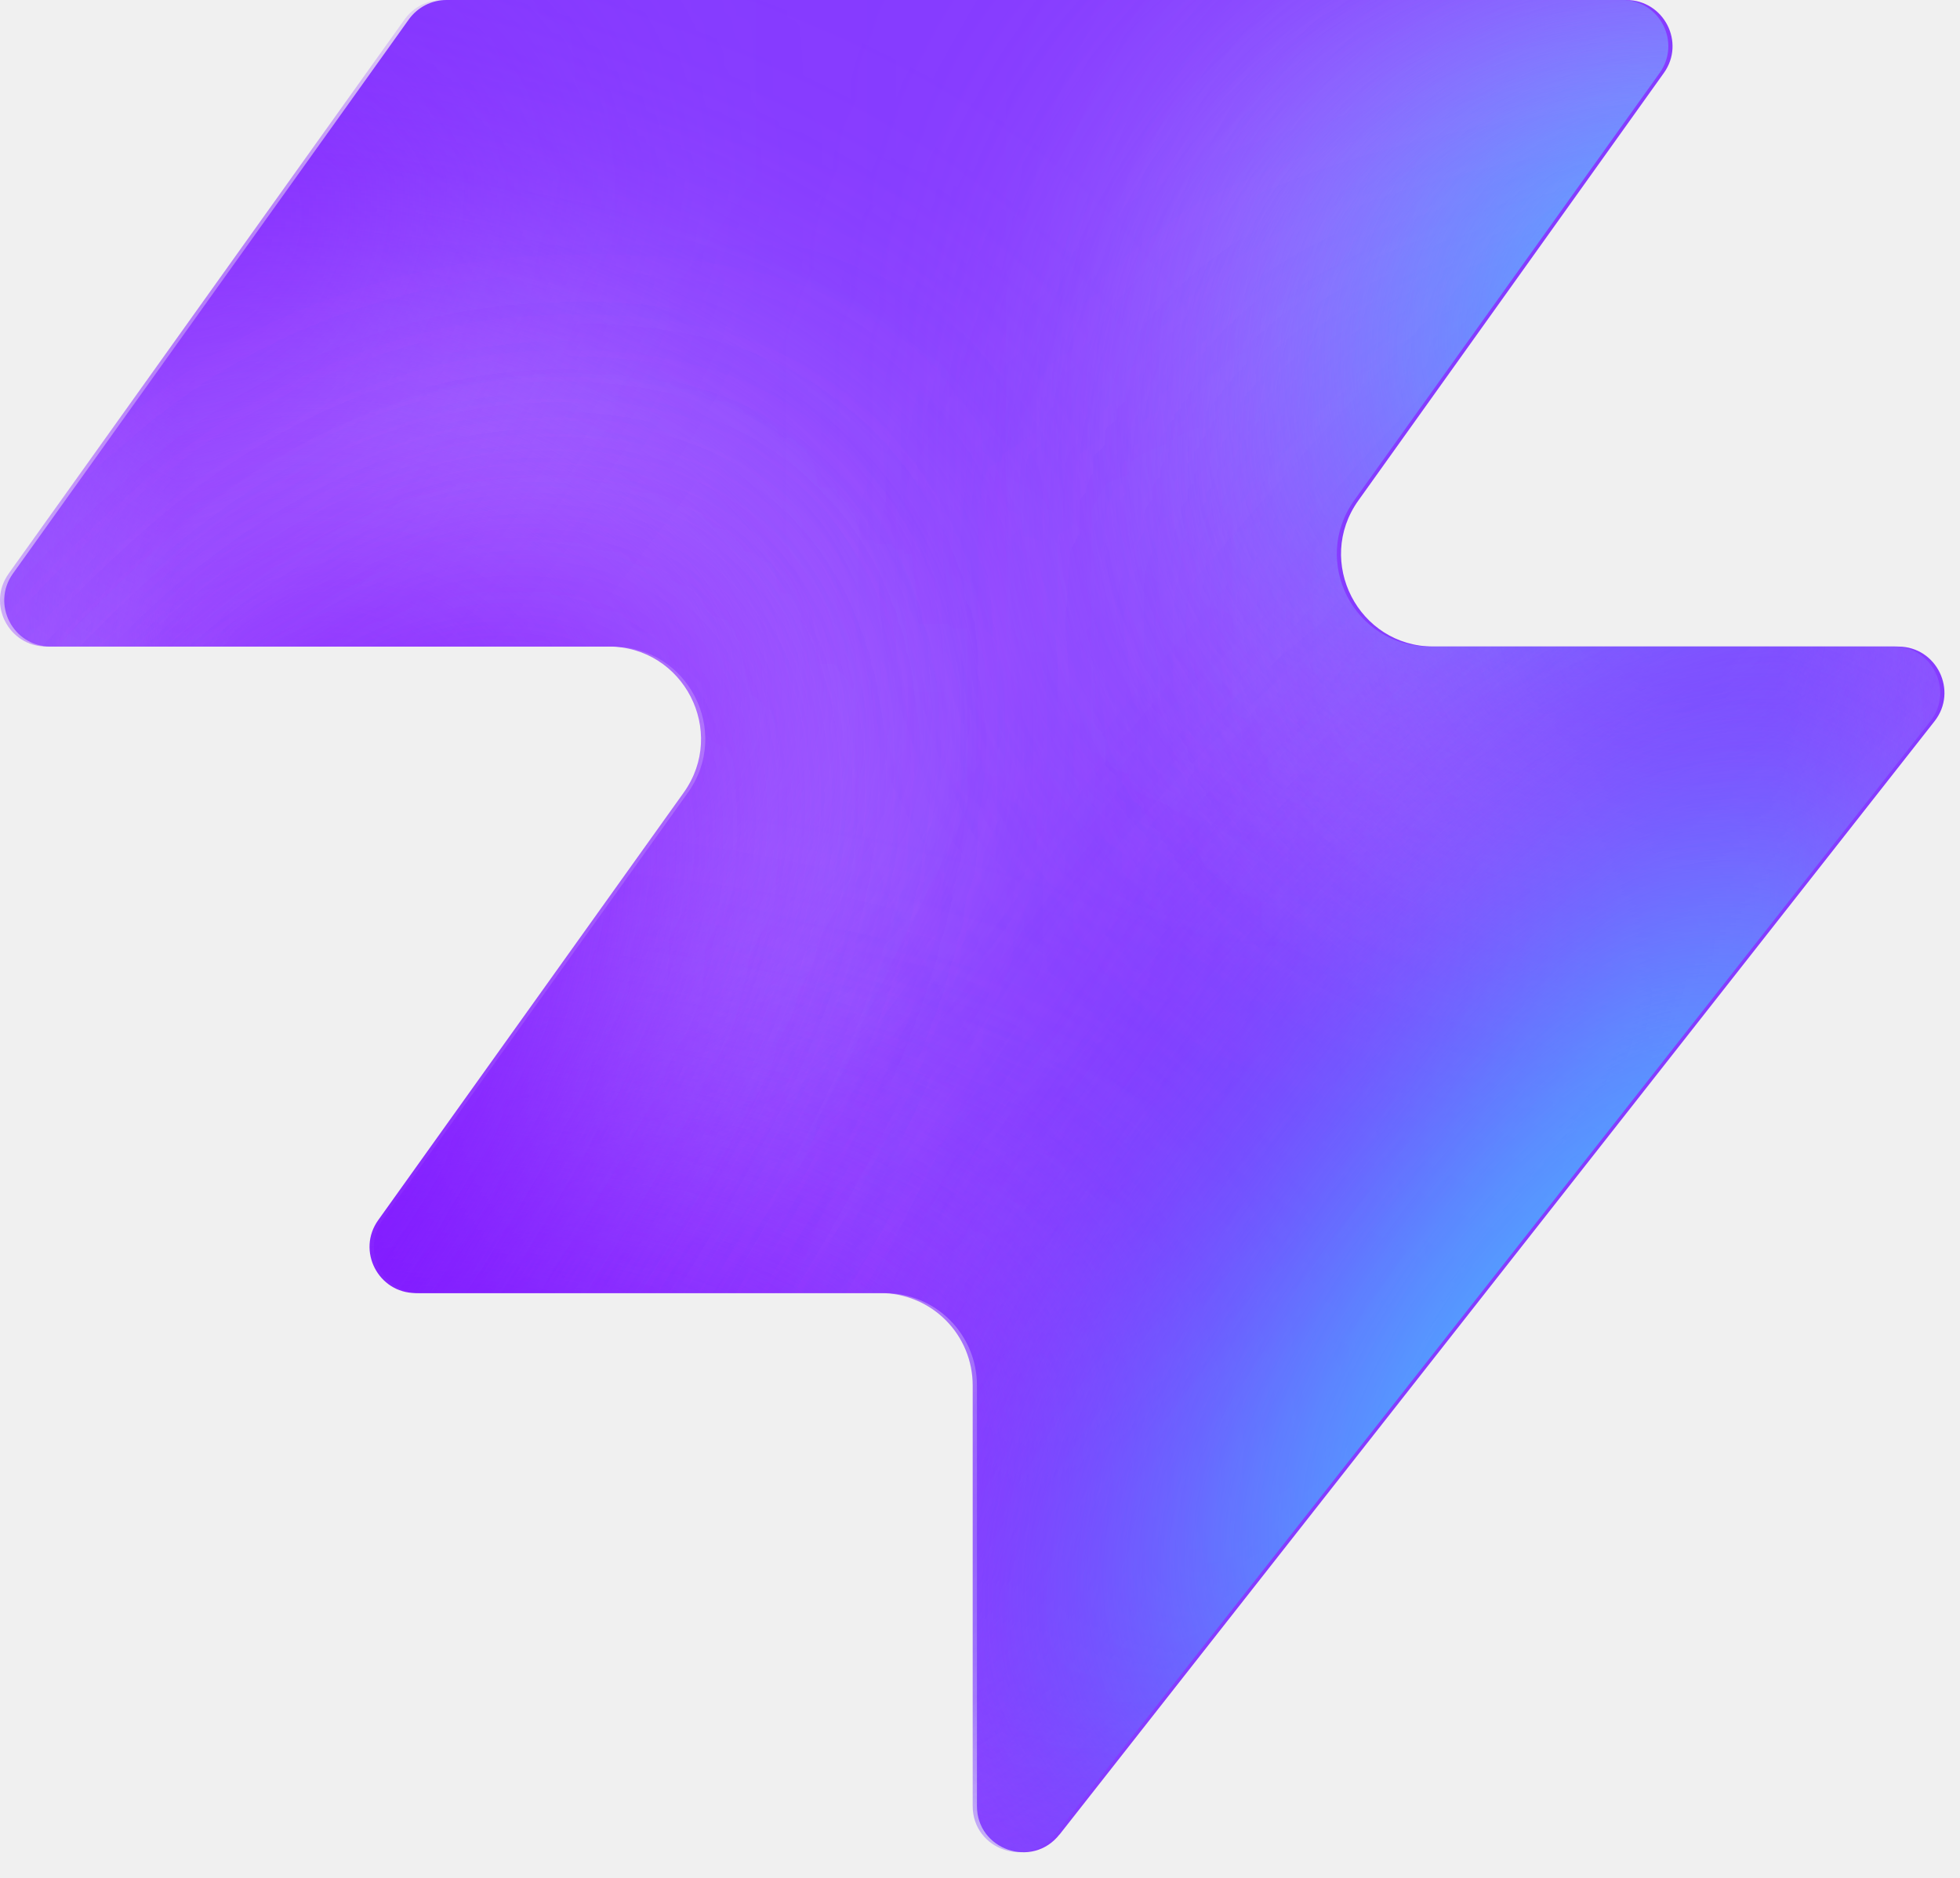
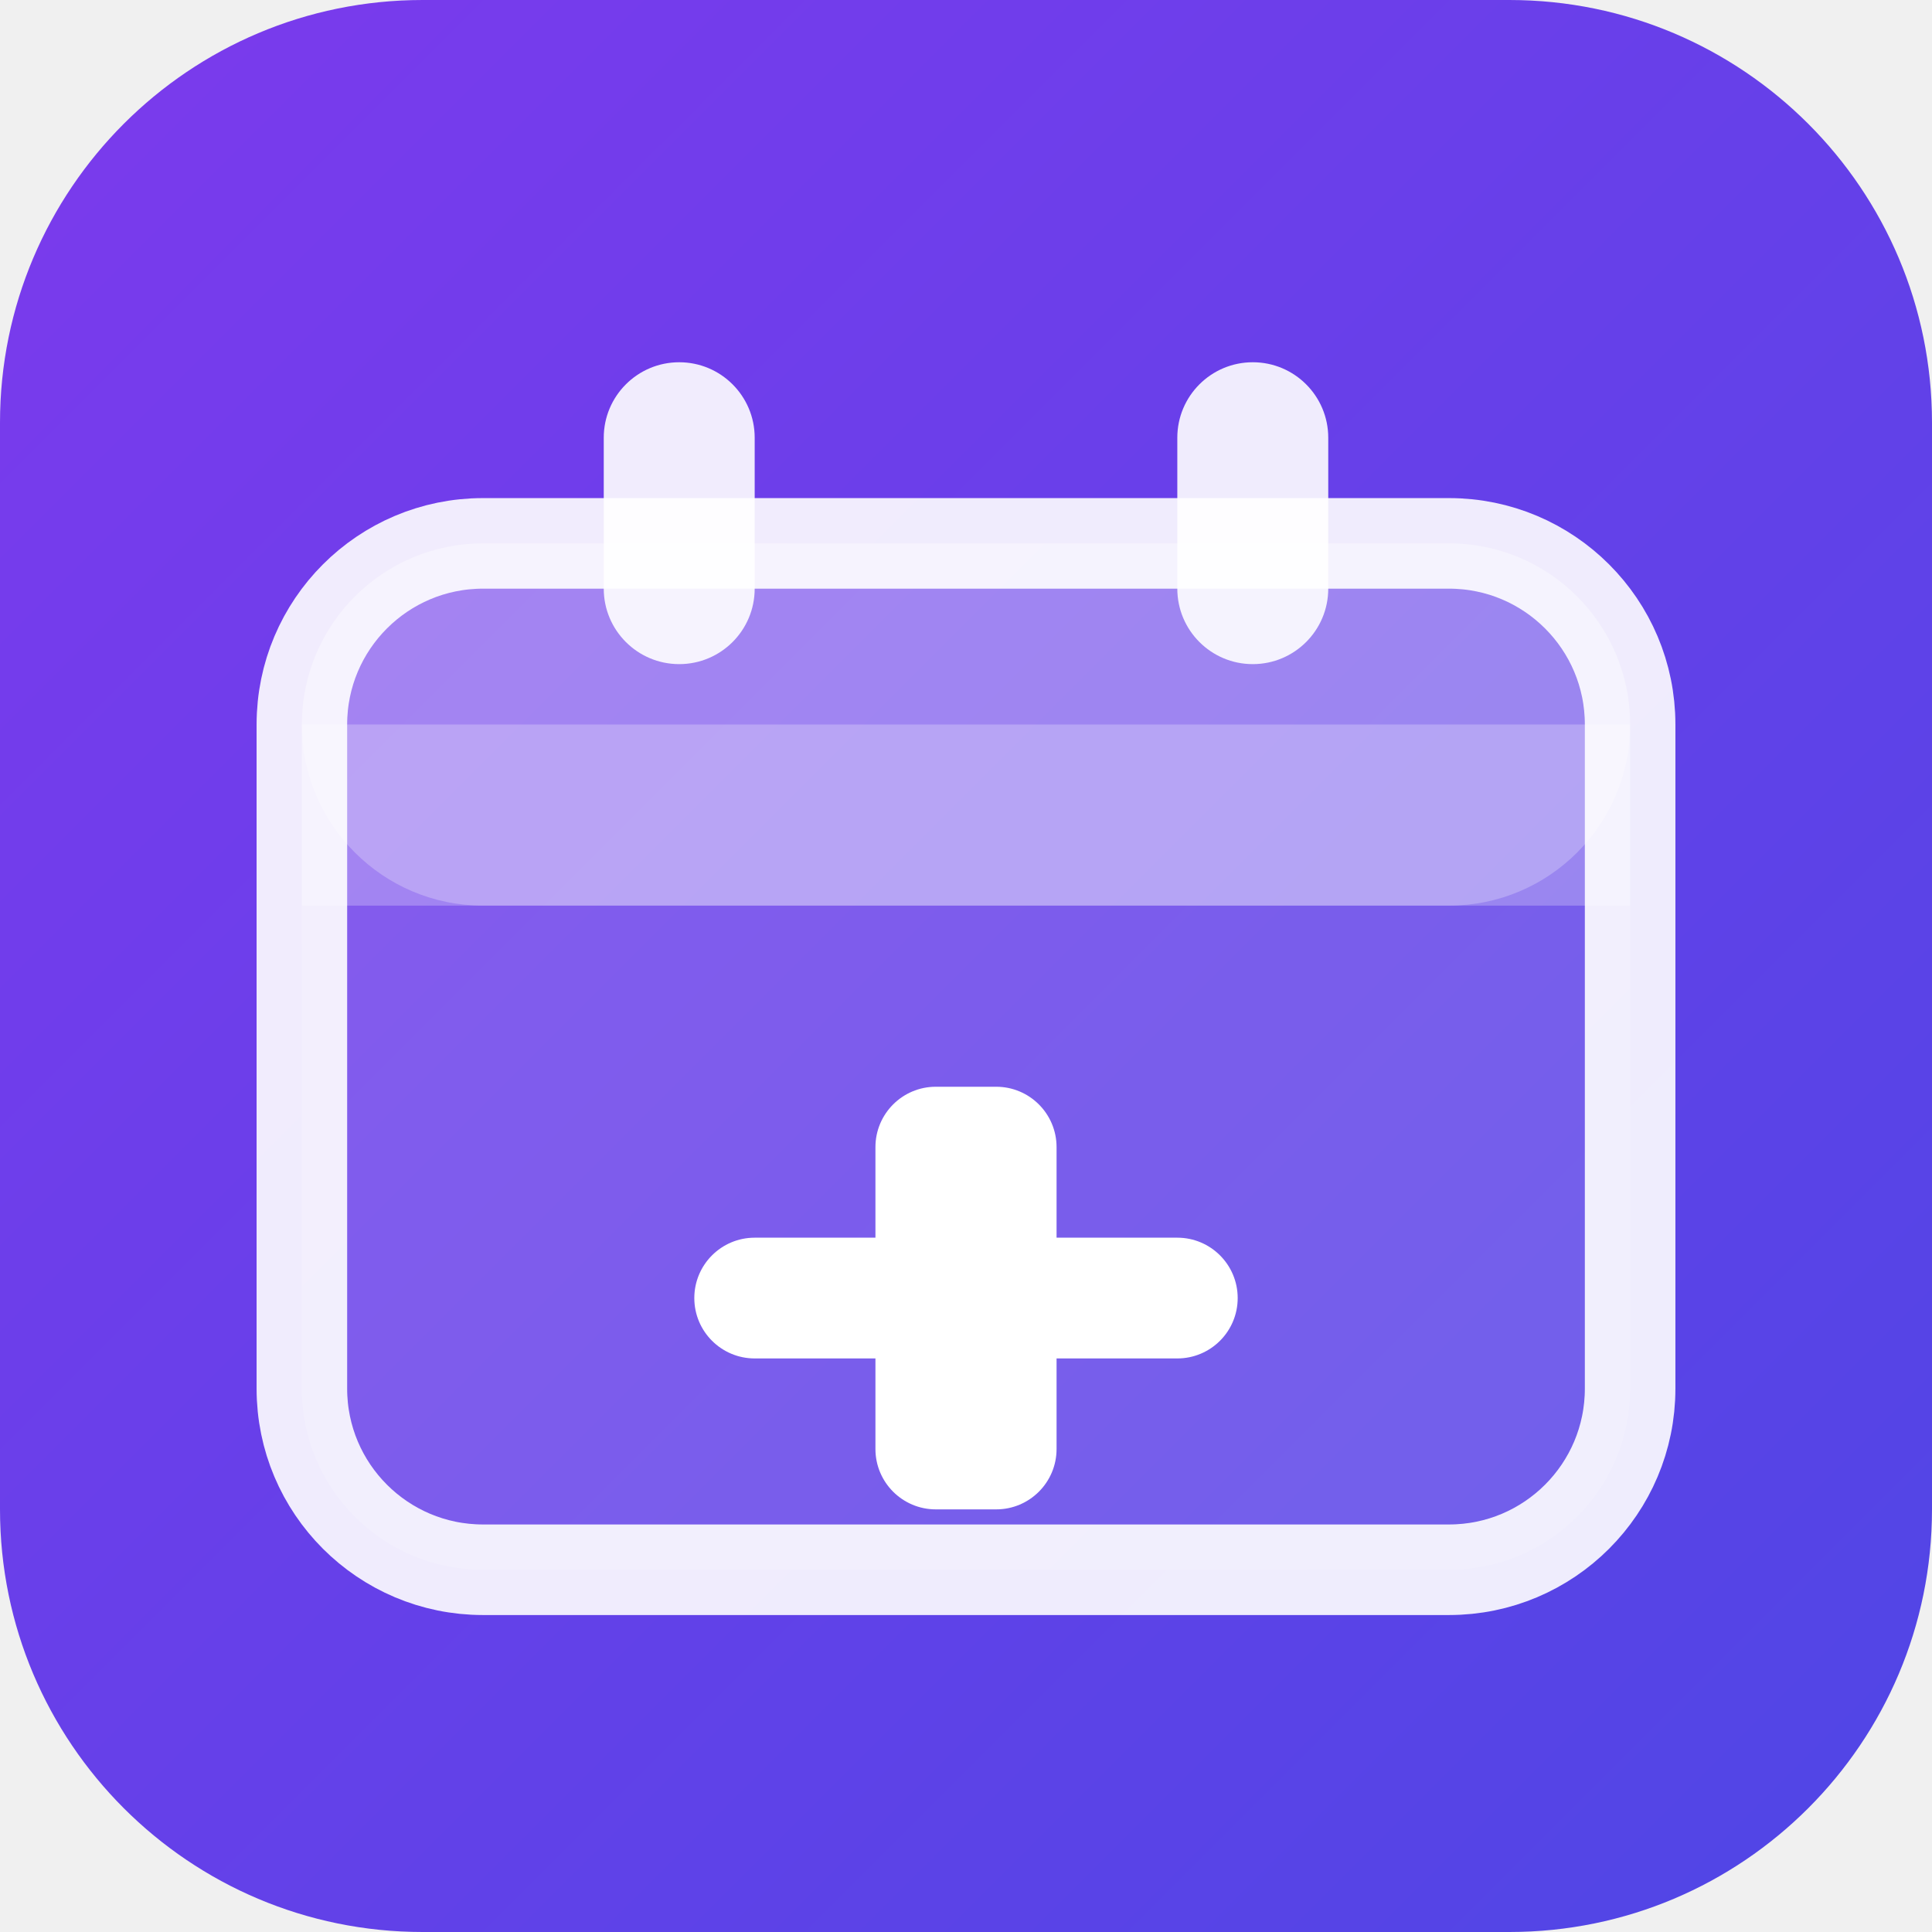
- <svg xmlns="http://www.w3.org/2000/svg" width="48" height="46" fill="none" viewBox="0 0 48 46">
-   <path fill="#863bff" d="M25.946 44.938c-.664.845-2.021.375-2.021-.698V33.937a2.26 2.26 0 0 0-2.262-2.262H10.287c-.92 0-1.456-1.04-.92-1.788l7.48-10.471c1.07-1.497 0-3.578-1.842-3.578H1.237c-.92 0-1.456-1.04-.92-1.788L10.013.474c.214-.297.556-.474.92-.474h28.894c.92 0 1.456 1.04.92 1.788l-7.48 10.471c-1.07 1.498 0 3.579 1.842 3.579h11.377c.943 0 1.473 1.088.89 1.83L25.947 44.94z" style="fill:#863bff;fill:color(display-p3 .525 .23 1);fill-opacity:1" />
-   <mask id="a" width="48" height="46" x="0" y="0" maskUnits="userSpaceOnUse" style="mask-type:alpha">
-     <path fill="#000" d="M25.842 44.938c-.664.844-2.021.375-2.021-.698V33.937a2.26 2.26 0 0 0-2.262-2.262H10.183c-.92 0-1.456-1.04-.92-1.788l7.48-10.471c1.07-1.498 0-3.579-1.842-3.579H1.133c-.92 0-1.456-1.04-.92-1.787L9.91.473c.214-.297.556-.474.92-.474h28.894c.92 0 1.456 1.04.92 1.788l-7.48 10.471c-1.07 1.498 0 3.578 1.842 3.578h11.377c.943 0 1.473 1.088.89 1.832L25.843 44.94z" style="fill:#000;fill-opacity:1" />
-   </mask>
-   <g mask="url(#a)">
-     <g filter="url(#b)">
-       <ellipse cx="5.508" cy="14.704" fill="#ede6ff" rx="5.508" ry="14.704" style="fill:#ede6ff;fill:color(display-p3 .927 .903 1);fill-opacity:1" transform="matrix(.00324 1 1 -.00324 -4.47 31.516)" />
-     </g>
-     <g filter="url(#c)">
-       <ellipse cx="10.399" cy="29.851" fill="#ede6ff" rx="10.399" ry="29.851" style="fill:#ede6ff;fill:color(display-p3 .927 .903 1);fill-opacity:1" transform="matrix(.00324 1 1 -.00324 -39.328 7.883)" />
-     </g>
-     <g filter="url(#d)">
-       <ellipse cx="5.508" cy="30.487" fill="#7e14ff" rx="5.508" ry="30.487" style="fill:#7e14ff;fill:color(display-p3 .492 .077 1);fill-opacity:1" transform="rotate(89.814 -25.913 -14.639)scale(1 -1)" />
-     </g>
-     <g filter="url(#e)">
-       <ellipse cx="5.508" cy="30.599" fill="#7e14ff" rx="5.508" ry="30.599" style="fill:#7e14ff;fill:color(display-p3 .492 .077 1);fill-opacity:1" transform="rotate(89.814 -32.644 -3.334)scale(1 -1)" />
-     </g>
-     <g filter="url(#f)">
-       <ellipse cx="5.508" cy="30.599" fill="#7e14ff" rx="5.508" ry="30.599" style="fill:#7e14ff;fill:color(display-p3 .492 .077 1);fill-opacity:1" transform="matrix(.00324 1 1 -.00324 -34.34 30.47)" />
-     </g>
-     <g filter="url(#g)">
-       <ellipse cx="14.072" cy="22.078" fill="#ede6ff" rx="14.072" ry="22.078" style="fill:#ede6ff;fill:color(display-p3 .927 .903 1);fill-opacity:1" transform="rotate(93.35 24.506 48.493)scale(-1 1)" />
-     </g>
-     <g filter="url(#h)">
-       <ellipse cx="3.47" cy="21.501" fill="#7e14ff" rx="3.47" ry="21.501" style="fill:#7e14ff;fill:color(display-p3 .492 .077 1);fill-opacity:1" transform="rotate(89.009 28.708 47.59)scale(-1 1)" />
-     </g>
-     <g filter="url(#i)">
-       <ellipse cx="3.47" cy="21.501" fill="#7e14ff" rx="3.47" ry="21.501" style="fill:#7e14ff;fill:color(display-p3 .492 .077 1);fill-opacity:1" transform="rotate(89.009 28.708 47.59)scale(-1 1)" />
-     </g>
-     <g filter="url(#j)">
-       <ellipse cx=".387" cy="8.972" fill="#7e14ff" rx="4.407" ry="29.108" style="fill:#7e14ff;fill:color(display-p3 .492 .077 1);fill-opacity:1" transform="rotate(39.51 .387 8.972)" />
-     </g>
-     <g filter="url(#k)">
-       <ellipse cx="47.523" cy="-6.092" fill="#7e14ff" rx="4.407" ry="29.108" style="fill:#7e14ff;fill:color(display-p3 .492 .077 1);fill-opacity:1" transform="rotate(37.892 47.523 -6.092)" />
-     </g>
-     <g filter="url(#l)">
-       <ellipse cx="41.412" cy="6.333" fill="#47bfff" rx="5.971" ry="9.665" style="fill:#47bfff;fill:color(display-p3 .28 .748 1);fill-opacity:1" transform="rotate(37.892 41.412 6.333)" />
-     </g>
-     <g filter="url(#m)">
-       <ellipse cx="-1.879" cy="38.332" fill="#7e14ff" rx="4.407" ry="29.108" style="fill:#7e14ff;fill:color(display-p3 .492 .077 1);fill-opacity:1" transform="rotate(37.892 -1.88 38.332)" />
-     </g>
-     <g filter="url(#n)">
-       <ellipse cx="-1.879" cy="38.332" fill="#7e14ff" rx="4.407" ry="29.108" style="fill:#7e14ff;fill:color(display-p3 .492 .077 1);fill-opacity:1" transform="rotate(37.892 -1.88 38.332)" />
-     </g>
-     <g filter="url(#o)">
-       <ellipse cx="35.651" cy="29.907" fill="#7e14ff" rx="4.407" ry="29.108" style="fill:#7e14ff;fill:color(display-p3 .492 .077 1);fill-opacity:1" transform="rotate(37.892 35.651 29.907)" />
-     </g>
-     <g filter="url(#p)">
-       <ellipse cx="38.418" cy="32.4" fill="#47bfff" rx="5.971" ry="15.297" style="fill:#47bfff;fill:color(display-p3 .28 .748 1);fill-opacity:1" transform="rotate(37.892 38.418 32.4)" />
-     </g>
-   </g>
+ <svg xmlns="http://www.w3.org/2000/svg" viewBox="0 0 32 32" fill="none">
  <defs>
-     <filter id="b" width="60.045" height="41.654" x="-19.77" y="16.149" color-interpolation-filters="sRGB" filterUnits="userSpaceOnUse">
-       <feFlood flood-opacity="0" result="BackgroundImageFix" />
-       <feBlend in="SourceGraphic" in2="BackgroundImageFix" result="shape" />
-       <feGaussianBlur result="effect1_foregroundBlur_2002_17158" stdDeviation="7.659" />
-     </filter>
-     <filter id="c" width="90.34" height="51.437" x="-54.613" y="-7.533" color-interpolation-filters="sRGB" filterUnits="userSpaceOnUse">
-       <feFlood flood-opacity="0" result="BackgroundImageFix" />
-       <feBlend in="SourceGraphic" in2="BackgroundImageFix" result="shape" />
-       <feGaussianBlur result="effect1_foregroundBlur_2002_17158" stdDeviation="7.659" />
-     </filter>
-     <filter id="d" width="79.355" height="29.4" x="-49.64" y="2.03" color-interpolation-filters="sRGB" filterUnits="userSpaceOnUse">
-       <feFlood flood-opacity="0" result="BackgroundImageFix" />
-       <feBlend in="SourceGraphic" in2="BackgroundImageFix" result="shape" />
-       <feGaussianBlur result="effect1_foregroundBlur_2002_17158" stdDeviation="4.596" />
-     </filter>
-     <filter id="e" width="79.579" height="29.4" x="-45.045" y="20.029" color-interpolation-filters="sRGB" filterUnits="userSpaceOnUse">
-       <feFlood flood-opacity="0" result="BackgroundImageFix" />
-       <feBlend in="SourceGraphic" in2="BackgroundImageFix" result="shape" />
-       <feGaussianBlur result="effect1_foregroundBlur_2002_17158" stdDeviation="4.596" />
-     </filter>
-     <filter id="f" width="79.579" height="29.4" x="-43.513" y="21.178" color-interpolation-filters="sRGB" filterUnits="userSpaceOnUse">
-       <feFlood flood-opacity="0" result="BackgroundImageFix" />
-       <feBlend in="SourceGraphic" in2="BackgroundImageFix" result="shape" />
-       <feGaussianBlur result="effect1_foregroundBlur_2002_17158" stdDeviation="4.596" />
-     </filter>
-     <filter id="g" width="74.749" height="58.852" x="15.756" y="-17.901" color-interpolation-filters="sRGB" filterUnits="userSpaceOnUse">
-       <feFlood flood-opacity="0" result="BackgroundImageFix" />
-       <feBlend in="SourceGraphic" in2="BackgroundImageFix" result="shape" />
-       <feGaussianBlur result="effect1_foregroundBlur_2002_17158" stdDeviation="7.659" />
-     </filter>
-     <filter id="h" width="61.377" height="25.362" x="23.548" y="2.284" color-interpolation-filters="sRGB" filterUnits="userSpaceOnUse">
-       <feFlood flood-opacity="0" result="BackgroundImageFix" />
-       <feBlend in="SourceGraphic" in2="BackgroundImageFix" result="shape" />
-       <feGaussianBlur result="effect1_foregroundBlur_2002_17158" stdDeviation="4.596" />
-     </filter>
-     <filter id="i" width="61.377" height="25.362" x="23.548" y="2.284" color-interpolation-filters="sRGB" filterUnits="userSpaceOnUse">
-       <feFlood flood-opacity="0" result="BackgroundImageFix" />
-       <feBlend in="SourceGraphic" in2="BackgroundImageFix" result="shape" />
-       <feGaussianBlur result="effect1_foregroundBlur_2002_17158" stdDeviation="4.596" />
-     </filter>
-     <filter id="j" width="56.045" height="63.649" x="-27.636" y="-22.853" color-interpolation-filters="sRGB" filterUnits="userSpaceOnUse">
-       <feFlood flood-opacity="0" result="BackgroundImageFix" />
-       <feBlend in="SourceGraphic" in2="BackgroundImageFix" result="shape" />
-       <feGaussianBlur result="effect1_foregroundBlur_2002_17158" stdDeviation="4.596" />
-     </filter>
-     <filter id="k" width="54.814" height="64.646" x="20.116" y="-38.415" color-interpolation-filters="sRGB" filterUnits="userSpaceOnUse">
-       <feFlood flood-opacity="0" result="BackgroundImageFix" />
-       <feBlend in="SourceGraphic" in2="BackgroundImageFix" result="shape" />
-       <feGaussianBlur result="effect1_foregroundBlur_2002_17158" stdDeviation="4.596" />
-     </filter>
-     <filter id="l" width="33.541" height="35.313" x="24.641" y="-11.323" color-interpolation-filters="sRGB" filterUnits="userSpaceOnUse">
-       <feFlood flood-opacity="0" result="BackgroundImageFix" />
-       <feBlend in="SourceGraphic" in2="BackgroundImageFix" result="shape" />
-       <feGaussianBlur result="effect1_foregroundBlur_2002_17158" stdDeviation="4.596" />
-     </filter>
-     <filter id="m" width="54.814" height="64.646" x="-29.286" y="6.009" color-interpolation-filters="sRGB" filterUnits="userSpaceOnUse">
-       <feFlood flood-opacity="0" result="BackgroundImageFix" />
-       <feBlend in="SourceGraphic" in2="BackgroundImageFix" result="shape" />
-       <feGaussianBlur result="effect1_foregroundBlur_2002_17158" stdDeviation="4.596" />
-     </filter>
-     <filter id="n" width="54.814" height="64.646" x="-29.286" y="6.009" color-interpolation-filters="sRGB" filterUnits="userSpaceOnUse">
-       <feFlood flood-opacity="0" result="BackgroundImageFix" />
-       <feBlend in="SourceGraphic" in2="BackgroundImageFix" result="shape" />
-       <feGaussianBlur result="effect1_foregroundBlur_2002_17158" stdDeviation="4.596" />
-     </filter>
-     <filter id="o" width="54.814" height="64.646" x="8.244" y="-2.416" color-interpolation-filters="sRGB" filterUnits="userSpaceOnUse">
-       <feFlood flood-opacity="0" result="BackgroundImageFix" />
-       <feBlend in="SourceGraphic" in2="BackgroundImageFix" result="shape" />
-       <feGaussianBlur result="effect1_foregroundBlur_2002_17158" stdDeviation="4.596" />
-     </filter>
-     <filter id="p" width="39.409" height="43.623" x="18.713" y="10.588" color-interpolation-filters="sRGB" filterUnits="userSpaceOnUse">
-       <feFlood flood-opacity="0" result="BackgroundImageFix" />
-       <feBlend in="SourceGraphic" in2="BackgroundImageFix" result="shape" />
-       <feGaussianBlur result="effect1_foregroundBlur_2002_17158" stdDeviation="4.596" />
-     </filter>
+     <linearGradient id="bg" x1="0" y1="0" x2="32" y2="32" gradientUnits="userSpaceOnUse">
+       <stop offset="0%" stop-color="#7c3aed" />
+       <stop offset="100%" stop-color="#4f46e5" />
+     </linearGradient>
  </defs>
+   <rect width="32" height="32" rx="7" fill="url(#bg)" />
+   <rect x="5" y="9" width="22" height="17" rx="3" fill="white" fill-opacity="0.15" />
+   <rect x="5" y="9" width="22" height="17" rx="3" stroke="white" stroke-width="1.5" stroke-opacity="0.9" />
+   <rect x="5" y="9" width="22" height="6" rx="3" fill="white" fill-opacity="0.25" />
+   <rect x="5" y="12" width="22" height="3" fill="white" fill-opacity="0.25" />
+   <rect x="10" y="6" width="2.5" height="5" rx="1.25" fill="white" fill-opacity="0.9" />
+   <rect x="19.5" y="6" width="2.5" height="5" rx="1.25" fill="white" fill-opacity="0.9" />
+   <rect x="14.5" y="18" width="3" height="7" rx="1" fill="white" />
+   <rect x="11.5" y="20.5" width="9" height="2" rx="1" fill="white" />
</svg>
